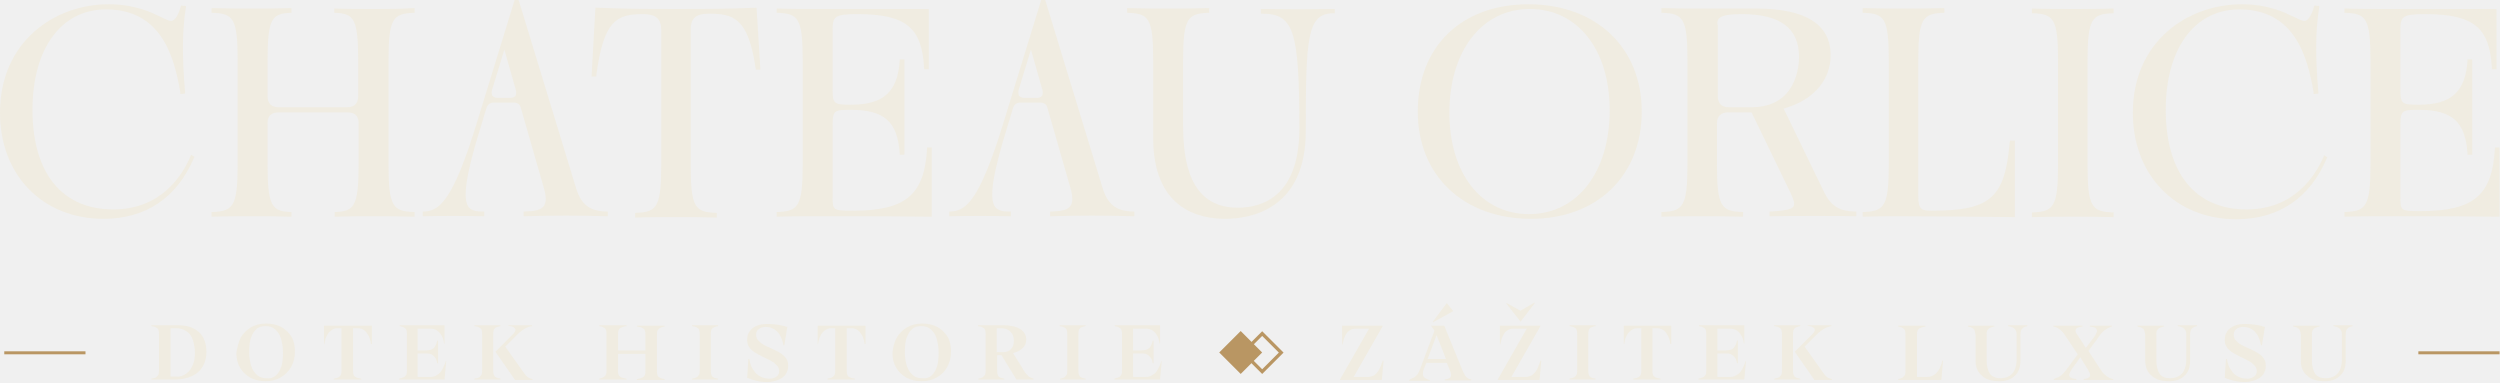
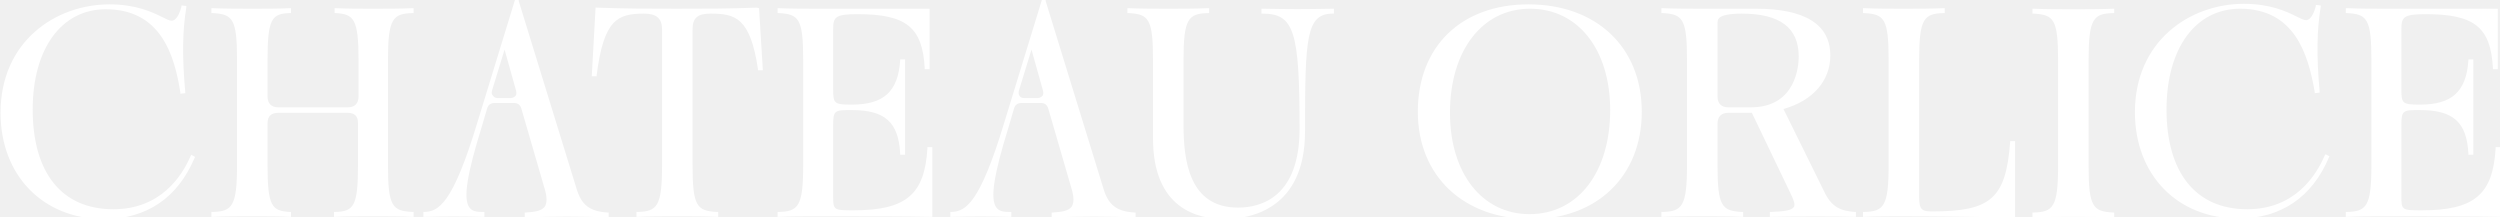
- <svg xmlns="http://www.w3.org/2000/svg" width="366" height="56" viewBox="0 0 366 56" fill="none">
-   <g clip-path="url(#clip0_7_509)">
-     <path d="M27.908 22.838C26.657 25.779 23.528 30.659 16.582 30.659C9.073 30.659 4.756 25.341 4.756 16.08C4.756 7.133 8.948 1.377 15.518 1.377C23.403 1.377 25.468 7.884 26.407 13.578V13.765L27.095 13.703V13.515C26.657 8.259 26.657 4.568 27.22 1.064V0.876L26.532 0.813L26.469 0.939C26.219 1.877 25.718 3.066 25.03 3.066C24.717 3.066 24.216 2.816 23.591 2.503C22.151 1.815 19.774 0.626 15.894 0.626C8.01 0.626 0 6.069 0 16.518C0 25.654 6.257 32.036 15.143 32.036C21.338 32.036 25.906 28.97 28.409 23.088L28.471 22.963L27.971 22.65L27.908 22.838Z" fill="#F0ECE1" />
-     <path d="M55.441 1.314H53.752C52.938 1.314 50.686 1.314 49.121 1.251H48.934V1.877H49.121C51.749 2.002 52.438 2.691 52.438 8.76V14.078C52.438 15.142 51.874 15.705 50.811 15.705H40.799C39.735 15.705 39.172 15.142 39.172 14.078V8.76C39.172 2.691 39.86 2.002 42.488 1.877H42.676V1.189H42.488C40.924 1.251 38.796 1.251 37.858 1.251H36.168C35.23 1.251 32.852 1.251 31.162 1.189H30.974V1.877H31.162C34.103 2.002 34.792 2.628 34.792 8.76V24.152C34.792 30.221 34.103 30.91 31.162 31.035H30.974V31.723H31.162C32.852 31.66 35.292 31.66 36.168 31.66H37.858C38.796 31.66 40.924 31.66 42.488 31.723H42.676V31.035H42.488C39.86 30.91 39.172 30.221 39.172 24.152V18.02C39.172 16.956 39.735 16.456 40.799 16.456H50.873C51.937 16.456 52.5 16.956 52.5 18.02V24.152C52.5 30.221 51.812 30.91 49.184 31.035H48.996V31.723H49.184C50.748 31.66 52.938 31.66 53.814 31.66H55.504C56.443 31.66 58.82 31.66 60.51 31.723H60.698V31.035H60.51C57.569 30.91 56.88 30.284 56.88 24.152V8.76C56.88 2.691 57.569 2.002 60.51 1.877H60.698V1.189H60.51C58.82 1.314 56.38 1.314 55.441 1.314Z" fill="#F0ECE1" />
-     <path d="M84.351 27.593L75.966 0.125L75.903 0H75.34L69.834 17.895C66.204 29.783 64.202 30.847 62.074 30.972H61.886V31.66H62.074C65.14 31.598 67.518 31.598 70.71 31.66H70.897V30.972H70.71C69.771 30.972 69.02 30.847 68.582 30.284C67.706 29.032 68.207 25.529 70.397 18.521L71.21 15.83C71.398 15.267 71.773 15.017 72.337 15.017H75.152C75.778 15.017 76.153 15.267 76.279 15.893L79.658 27.656C79.971 28.782 79.971 29.596 79.658 30.096C79.22 30.784 78.219 30.91 76.842 30.972H76.654V31.66H76.842C80.659 31.535 84.977 31.535 88.794 31.66H88.981V30.972H88.794C86.353 30.91 85.102 29.971 84.351 27.593ZM72.024 13.202L73.838 7.258L75.528 13.202C75.59 13.515 75.59 13.828 75.465 14.016C75.34 14.203 75.09 14.329 74.714 14.329H72.837C72.524 14.329 72.274 14.203 72.086 14.016C71.961 13.828 71.961 13.515 72.024 13.202Z" fill="#F0ECE1" />
-     <path d="M110.757 1.126C106.565 1.314 103.248 1.314 99.056 1.314C94.863 1.314 91.547 1.314 87.354 1.126H87.167L86.603 11.2H87.292V11.075C88.356 2.941 90.295 2.065 94.175 2.065C95.99 2.065 96.803 2.753 96.803 4.38V24.277C96.803 30.346 96.115 31.035 93.174 31.16H92.986V31.848H93.174C94.863 31.785 97.304 31.785 98.18 31.785H99.744C100.683 31.785 103.061 31.785 104.75 31.848H104.938V31.16H104.75C101.809 31.035 101.121 30.409 101.121 24.277V4.317C101.121 2.691 101.872 2.002 103.749 2.002C107.316 2.002 109.568 2.565 110.632 10.074V10.199H111.321L110.757 1.064V1.126Z" fill="#F0ECE1" />
-     <path d="M135.725 21.712C135.349 28.532 132.596 30.847 124.837 30.847C121.896 30.847 121.896 30.784 121.896 28.72V18.333C121.896 16.143 122.146 16.08 124.586 16.08C129.467 16.08 131.407 17.832 131.72 22.463V22.65H132.408V8.697H131.72V8.885C131.407 13.453 129.342 15.33 124.586 15.33C122.083 15.33 121.896 15.204 121.896 13.077V4.317C121.896 2.44 122.209 2.065 125.462 2.065C132.596 2.065 134.974 4.004 135.287 9.949V10.136H135.975V1.314H118.892C117.954 1.314 115.576 1.314 113.886 1.251H113.698V1.877H113.886C116.827 2.002 117.515 2.628 117.515 8.76V24.152C117.515 30.221 116.827 30.91 113.886 31.035H113.698V31.723H113.886C115.576 31.66 118.016 31.66 118.892 31.66C128.153 31.66 131.97 31.66 136.225 31.723H136.413V21.587H135.725V21.712Z" fill="#F0ECE1" />
-     <path d="M161.443 27.593L153.058 0.125L152.995 0H152.432L146.926 17.895C143.296 29.783 141.294 30.847 139.166 30.972H138.979V31.66H139.166C142.233 31.598 144.61 31.598 147.802 31.66H147.989V30.972H147.802C146.863 30.972 146.112 30.847 145.674 30.284C144.798 29.032 145.299 25.529 147.489 18.521L148.302 15.83C148.49 15.267 148.865 15.017 149.429 15.017H152.244C152.87 15.017 153.246 15.267 153.371 15.893L156.75 27.656C157.063 28.782 157.063 29.596 156.75 30.096C156.312 30.784 155.311 30.91 153.934 30.972H153.746V31.66H153.934C157.751 31.535 162.069 31.535 165.886 31.66H166.074V30.972H165.886C163.445 30.91 162.194 29.971 161.443 27.593ZM149.116 13.202L150.93 7.258L152.62 13.202C152.683 13.515 152.683 13.828 152.557 14.016C152.432 14.203 152.182 14.329 151.806 14.329H149.929C149.616 14.329 149.366 14.203 149.178 14.016C149.116 13.828 149.053 13.515 149.116 13.202Z" fill="#F0ECE1" />
-     <path d="M184.783 1.314H184.596V2.002H184.783C189.414 2.002 190.227 4.505 190.227 18.834C190.227 28.907 184.596 30.409 181.217 30.409C174.083 30.409 173.207 23.464 173.207 18.27V8.76C173.207 2.691 173.895 2.002 176.836 1.877H177.024V1.189H176.836C175.147 1.251 172.706 1.251 171.83 1.251H170.203C169.265 1.251 166.887 1.251 165.197 1.189H165.01V1.877H165.197C168.138 2.002 168.827 2.628 168.827 8.76V20.21C168.827 30.471 175.397 32.036 179.339 32.036C182.906 32.036 191.166 30.784 191.166 19.209C191.166 5.506 191.354 1.94 195.233 1.94H195.421V1.314H195.233C190.227 1.377 189.539 1.377 184.783 1.314Z" fill="#F0ECE1" />
-     <path d="M223.767 0.626C213.943 0.626 207.561 6.82 207.561 16.331C207.561 25.716 214.256 32.036 224.143 32.036C233.842 32.036 240.35 25.716 240.35 16.331C240.35 6.945 233.654 0.626 223.767 0.626ZM212.191 16.518C212.191 7.446 216.947 1.314 223.955 1.314C230.964 1.314 235.657 7.258 235.657 16.143C235.657 25.216 230.901 31.348 223.83 31.348C216.884 31.348 212.191 25.403 212.191 16.518Z" fill="#F0ECE1" />
-     <path d="M266.944 27.906L261.125 15.893C265.442 14.704 268.008 11.763 268.008 8.072C268.008 3.566 264.316 1.251 257.12 1.251H248.422C247.483 1.251 245.106 1.251 243.416 1.189H243.228V1.877H243.416C246.357 2.002 247.045 2.628 247.045 8.76V24.152C247.045 30.221 246.357 30.91 243.416 31.035H243.228V31.723H243.416C245.106 31.66 247.546 31.66 248.422 31.66H249.986C250.925 31.66 253.303 31.66 254.992 31.723H255.18V31.035H254.992C252.051 30.91 251.363 30.284 251.363 24.152V18.083C251.363 17.019 251.926 16.456 252.99 16.456H256.432L262.126 28.219C262.564 29.157 262.814 29.846 262.564 30.221C262.314 30.659 261.25 30.847 259.247 30.972H259.06V31.66H259.247C262.439 31.598 269.322 31.598 271.575 31.66H271.762V30.972H271.575C269.447 30.91 268.07 30.346 266.944 27.906ZM251.426 3.566C251.426 3.191 251.426 2.941 251.676 2.691C252.114 2.253 253.178 2.065 254.992 2.065C260.624 2.065 263.377 4.13 263.377 8.322C263.377 9.573 263.064 15.705 256.369 15.705H253.115C252.051 15.705 251.488 15.142 251.488 14.078V3.692L251.426 3.566Z" fill="#F0ECE1" />
-     <path d="M294.227 20.773C293.538 28.97 291.411 30.847 282.775 30.847C281.211 30.847 280.836 30.597 280.836 28.657V8.76C280.836 2.691 281.524 2.002 284.465 1.877H284.653V1.189H284.465C282.775 1.251 280.335 1.251 279.459 1.251H277.895C276.956 1.251 274.578 1.251 272.889 1.189H272.701V1.877H272.889C275.83 2.002 276.518 2.628 276.518 8.76V24.152C276.518 30.221 275.83 30.91 272.889 31.035H272.701V31.723H272.889C274.578 31.66 277.019 31.66 277.895 31.66C283.464 31.66 289.158 31.723 294.79 31.785H294.978V20.585H294.289L294.227 20.773Z" fill="#F0ECE1" />
-     <path d="M304.239 1.314H302.674C301.736 1.314 299.358 1.314 297.668 1.251H297.481V1.94H297.668C300.609 2.065 301.298 2.691 301.298 8.822V24.215C301.298 30.284 300.609 30.972 297.668 31.097H297.481V31.785H297.668C299.358 31.723 301.798 31.723 302.674 31.723H304.239C305.177 31.723 307.555 31.723 309.245 31.785H309.432V31.097H309.245C306.304 30.972 305.615 30.346 305.615 24.215V8.822C305.615 2.753 306.304 2.065 309.245 1.94H309.432V1.251H309.245C307.618 1.314 305.177 1.314 304.239 1.314Z" fill="#F0ECE1" />
-     <path d="M340.219 22.838C338.968 25.779 335.839 30.659 328.893 30.659C321.384 30.659 317.067 25.341 317.067 16.08C317.067 7.133 321.259 1.377 327.829 1.377C335.714 1.377 337.779 7.884 338.717 13.578V13.765L339.406 13.703V13.515C338.968 8.259 338.968 4.568 339.531 1.064V0.876L338.843 0.813L338.78 0.939C338.53 1.877 338.029 3.066 337.341 3.066C337.028 3.066 336.527 2.816 335.902 2.503C334.462 1.815 332.084 0.626 328.205 0.626C320.258 0.626 312.248 6.069 312.248 16.518C312.248 25.654 318.506 32.098 327.391 32.098C333.586 32.098 338.154 29.032 340.657 23.151L340.72 23.026L340.219 22.713V22.838Z" fill="#F0ECE1" />
-     <path d="M365.249 21.587V21.774C364.874 28.594 362.12 30.91 354.361 30.91C351.42 30.91 351.42 30.847 351.42 28.782V18.333C351.42 16.143 351.67 16.08 354.111 16.08C358.992 16.08 360.931 17.832 361.244 22.463V22.65H361.933V8.697H361.244V8.885C360.931 13.453 358.866 15.33 354.111 15.33C351.608 15.33 351.42 15.204 351.42 13.077V4.317C351.42 2.44 351.733 2.065 354.987 2.065C362.12 2.065 364.498 4.004 364.811 9.949V10.136H365.499V1.314H348.416C347.478 1.314 345.1 1.314 343.41 1.251H343.223V1.877H343.41C346.352 2.002 347.04 2.628 347.04 8.76V24.152C347.04 30.221 346.352 30.91 343.41 31.035H343.223V31.723H343.41C345.1 31.66 347.54 31.66 348.416 31.66C357.678 31.66 361.495 31.66 365.75 31.723H365.937V21.587H365.249Z" fill="#F0ECE1" />
-     <path d="M12.515 51.432H0.626V51.87H12.515V51.432Z" fill="#B99663" />
-     <path d="M365.937 51.432H354.048V51.87H365.937V51.432Z" fill="#B99663" />
-     <path d="M22.902 55.187C23.027 55.061 23.153 54.936 23.215 54.811C23.278 54.623 23.278 54.436 23.278 54.123V49.055C23.278 48.742 23.278 48.554 23.215 48.367C23.153 48.179 23.09 48.054 22.902 47.991C22.777 47.866 22.527 47.803 22.151 47.741V47.616H26.031C26.907 47.616 27.658 47.741 28.284 48.054C28.91 48.367 29.41 48.804 29.723 49.368C30.036 49.931 30.224 50.682 30.224 51.495C30.224 52.308 30.036 53.059 29.66 53.685C29.285 54.311 28.784 54.749 28.096 55.062C27.408 55.374 26.594 55.562 25.718 55.562H22.151V55.437C22.527 55.374 22.777 55.312 22.902 55.187ZM27.283 54.686C27.721 54.373 27.971 53.998 28.221 53.435C28.471 52.871 28.534 52.308 28.534 51.62C28.534 50.932 28.409 50.306 28.221 49.743C28.034 49.18 27.721 48.742 27.283 48.492C26.845 48.179 26.344 48.054 25.781 48.054H24.967V55.124H25.781C26.344 55.187 26.845 54.999 27.283 54.686Z" fill="#F0ECE1" />
-     <path d="M35.23 49.43C35.605 48.804 36.106 48.304 36.731 47.928C37.357 47.553 38.108 47.365 38.984 47.365C39.798 47.365 40.548 47.553 41.174 47.866C41.8 48.241 42.301 48.679 42.676 49.305C43.051 49.931 43.177 50.682 43.177 51.495C43.177 52.308 42.989 53.059 42.614 53.748C42.238 54.373 41.737 54.874 41.112 55.249C40.486 55.625 39.735 55.812 38.859 55.812C38.045 55.812 37.295 55.625 36.669 55.312C36.043 54.936 35.542 54.498 35.167 53.873C34.792 53.247 34.604 52.559 34.604 51.683C34.729 50.869 34.917 50.118 35.23 49.43ZM40.361 54.999C40.736 54.686 40.986 54.248 41.174 53.685C41.362 53.122 41.425 52.434 41.425 51.62C41.425 50.807 41.299 50.118 41.112 49.493C40.924 48.93 40.611 48.492 40.236 48.179C39.86 47.866 39.422 47.741 38.859 47.741C38.358 47.741 37.858 47.866 37.545 48.179C37.169 48.492 36.919 48.93 36.731 49.493C36.544 50.056 36.481 50.744 36.481 51.557C36.481 52.371 36.606 53.059 36.794 53.622C36.982 54.185 37.295 54.623 37.67 54.936C38.045 55.249 38.483 55.374 39.047 55.374C39.547 55.437 39.985 55.312 40.361 54.999Z" fill="#F0ECE1" />
-     <path d="M49.622 55.187C49.809 55.061 49.872 54.936 49.935 54.811C49.997 54.623 49.997 54.436 49.997 54.123V48.054H49.371C49.059 48.054 48.746 48.179 48.495 48.367C48.245 48.554 47.995 48.804 47.87 49.117C47.682 49.43 47.557 49.868 47.494 50.369H47.432V47.678H54.44V50.369H54.315C54.252 49.868 54.127 49.493 53.94 49.117C53.752 48.804 53.564 48.492 53.251 48.304C53.001 48.116 52.688 48.054 52.312 48.054H51.687V54.123C51.687 54.436 51.687 54.623 51.749 54.811C51.812 54.999 51.874 55.124 52.062 55.187C52.187 55.312 52.5 55.374 52.876 55.437V55.562H48.871V55.437C49.246 55.374 49.497 55.312 49.622 55.187Z" fill="#F0ECE1" />
-     <path d="M64.014 54.874C64.327 54.686 64.577 54.436 64.765 54.06C64.953 53.685 65.14 53.309 65.266 52.871H65.328L65.078 55.562H58.445V55.437C58.758 55.374 59.008 55.249 59.196 55.187C59.321 55.061 59.446 54.936 59.509 54.811C59.571 54.623 59.571 54.436 59.571 54.123V49.055C59.571 48.742 59.571 48.554 59.509 48.367C59.446 48.179 59.383 48.054 59.196 47.991C59.071 47.866 58.82 47.803 58.508 47.741V47.616H65.078V50.306H65.015C64.953 49.806 64.828 49.43 64.64 49.117C64.452 48.804 64.264 48.554 63.952 48.367C63.639 48.179 63.326 48.116 62.95 48.116H61.136V51.307H62.262C62.575 51.307 62.888 51.245 63.138 51.182C63.388 51.057 63.576 50.932 63.701 50.682C63.826 50.494 63.952 50.181 64.014 49.868H64.139V53.184H64.014C63.952 52.871 63.889 52.559 63.701 52.371C63.576 52.183 63.388 51.995 63.138 51.87C62.888 51.745 62.637 51.745 62.262 51.745H61.136V55.187H63.013C63.388 55.187 63.764 55.061 64.014 54.874Z" fill="#F0ECE1" />
-     <path d="M70.209 55.187C70.334 55.061 70.459 54.936 70.522 54.811C70.584 54.623 70.584 54.436 70.584 54.123V49.055C70.584 48.742 70.584 48.554 70.522 48.367C70.459 48.179 70.397 48.054 70.209 47.991C70.084 47.866 69.834 47.803 69.458 47.741V47.616H73.275V47.741C72.9 47.803 72.649 47.928 72.524 47.991C72.399 48.116 72.274 48.241 72.274 48.367C72.211 48.554 72.211 48.742 72.211 49.055V54.123C72.211 54.436 72.211 54.623 72.274 54.811C72.336 54.999 72.399 55.124 72.524 55.187C72.649 55.312 72.9 55.374 73.275 55.437V55.562H69.458V55.437C69.834 55.374 70.084 55.312 70.209 55.187ZM72.524 51.495L75.152 48.867C75.34 48.679 75.403 48.554 75.465 48.367C75.465 48.179 75.403 48.054 75.215 47.928C75.027 47.803 74.777 47.741 74.401 47.678V47.616H77.906V47.741C77.53 47.803 77.155 47.928 76.842 48.116C76.529 48.304 76.153 48.554 75.778 48.93L73.963 50.744L76.591 54.436C76.779 54.686 76.904 54.874 77.03 54.999C77.155 55.124 77.28 55.249 77.405 55.312C77.53 55.374 77.718 55.437 77.968 55.499V55.625H75.403L72.524 51.495Z" fill="#F0ECE1" />
-     <path d="M90.546 54.811C90.608 54.999 90.733 55.124 90.859 55.187C91.046 55.312 91.297 55.374 91.735 55.437V55.562H87.73V55.437C88.043 55.374 88.293 55.249 88.418 55.187C88.543 55.061 88.668 54.936 88.731 54.811C88.794 54.623 88.794 54.436 88.794 54.123V49.055C88.794 48.742 88.794 48.554 88.731 48.367C88.668 48.179 88.606 48.054 88.418 47.991C88.293 47.866 88.043 47.803 87.73 47.741V47.616H91.735V47.741C91.297 47.803 91.046 47.928 90.859 47.991C90.671 48.116 90.608 48.241 90.546 48.367C90.483 48.554 90.483 48.742 90.483 49.055V51.307H94.488V49.117C94.488 48.804 94.488 48.617 94.425 48.429C94.363 48.241 94.238 48.116 94.112 48.054C93.925 47.928 93.674 47.866 93.236 47.803V47.678H97.304V47.803C96.928 47.866 96.678 47.991 96.553 48.054C96.428 48.179 96.303 48.304 96.24 48.429C96.177 48.617 96.177 48.804 96.177 49.117V54.185C96.177 54.498 96.177 54.686 96.24 54.874C96.303 55.061 96.365 55.187 96.553 55.249C96.678 55.374 96.928 55.437 97.304 55.499V55.625H93.236V55.499C93.674 55.437 93.925 55.312 94.112 55.249C94.3 55.124 94.363 54.999 94.425 54.874C94.488 54.686 94.488 54.498 94.488 54.185V51.808H90.483V54.185C90.421 54.436 90.483 54.623 90.546 54.811Z" fill="#F0ECE1" />
-     <path d="M102.059 55.187C102.185 55.061 102.31 54.936 102.372 54.811C102.435 54.623 102.435 54.436 102.435 54.123V49.055C102.435 48.742 102.435 48.554 102.372 48.367C102.31 48.179 102.247 48.054 102.059 47.991C101.934 47.866 101.684 47.803 101.309 47.741V47.616H105.126V47.741C104.75 47.803 104.5 47.928 104.375 47.991C104.25 48.116 104.124 48.241 104.124 48.367C104.062 48.554 104.062 48.742 104.062 49.055V54.123C104.062 54.436 104.062 54.623 104.124 54.811C104.187 54.999 104.25 55.124 104.375 55.187C104.5 55.312 104.75 55.374 105.126 55.437V55.562H101.309V55.437C101.684 55.374 101.872 55.312 102.059 55.187Z" fill="#F0ECE1" />
-     <path d="M109.568 52.559H109.694C109.819 53.247 110.006 53.81 110.319 54.185C110.57 54.623 110.945 54.936 111.321 55.124C111.696 55.312 112.134 55.437 112.635 55.437C113.073 55.437 113.448 55.312 113.698 55.124C113.949 54.936 114.074 54.623 114.074 54.373C114.074 54.123 114.011 53.873 113.886 53.685C113.761 53.497 113.511 53.309 113.26 53.059C112.947 52.871 112.509 52.621 111.946 52.371C111.321 52.058 110.82 51.808 110.445 51.557C110.069 51.307 109.819 51.057 109.631 50.744C109.443 50.431 109.381 50.118 109.381 49.743C109.381 49.242 109.506 48.867 109.756 48.492C110.006 48.116 110.382 47.866 110.82 47.678C111.258 47.49 111.821 47.428 112.447 47.428C112.947 47.428 113.448 47.49 113.949 47.553C114.387 47.616 114.825 47.741 115.263 47.866L114.825 50.556H114.7C114.574 49.931 114.387 49.368 114.136 48.992C113.886 48.617 113.573 48.304 113.198 48.116C112.822 47.928 112.447 47.866 112.009 47.866C111.633 47.866 111.321 47.991 111.07 48.179C110.82 48.367 110.695 48.679 110.695 48.992C110.695 49.242 110.757 49.493 110.883 49.68C111.008 49.868 111.258 50.056 111.508 50.306C111.821 50.494 112.259 50.744 112.76 50.932C113.448 51.245 113.949 51.495 114.324 51.745C114.7 51.995 114.95 52.246 115.138 52.559C115.325 52.809 115.388 53.184 115.388 53.56C115.388 54.06 115.263 54.436 115.012 54.811C114.762 55.187 114.387 55.437 113.886 55.625C113.386 55.812 112.885 55.937 112.259 55.937C111.759 55.937 111.258 55.875 110.757 55.75C110.257 55.625 109.819 55.499 109.381 55.312L109.568 52.559Z" fill="#F0ECE1" />
-     <path d="M121.896 55.187C122.083 55.061 122.146 54.936 122.209 54.811C122.271 54.623 122.271 54.436 122.271 54.123V48.054H121.645C121.333 48.054 121.02 48.179 120.769 48.367C120.519 48.554 120.269 48.804 120.144 49.117C119.956 49.43 119.831 49.868 119.768 50.369H119.706V47.678H126.714V50.369H126.589C126.526 49.868 126.401 49.493 126.213 49.117C126.026 48.804 125.838 48.492 125.525 48.304C125.275 48.116 124.962 48.054 124.586 48.054H123.961V54.123C123.961 54.436 123.961 54.623 124.023 54.811C124.086 54.999 124.148 55.124 124.336 55.187C124.461 55.312 124.774 55.374 125.15 55.437V55.562H121.145V55.437C121.458 55.374 121.771 55.312 121.896 55.187Z" fill="#F0ECE1" />
-     <path d="M131.282 49.43C131.657 48.804 132.158 48.304 132.784 47.928C133.409 47.553 134.16 47.365 135.036 47.365C135.912 47.365 136.601 47.553 137.227 47.866C137.852 48.241 138.353 48.679 138.728 49.305C139.104 49.931 139.229 50.682 139.229 51.495C139.229 52.308 139.041 53.059 138.666 53.748C138.29 54.436 137.79 54.874 137.164 55.249C136.538 55.625 135.787 55.812 134.911 55.812C134.098 55.812 133.347 55.625 132.721 55.312C132.095 54.936 131.595 54.498 131.219 53.873C130.844 53.247 130.656 52.559 130.656 51.683C130.719 50.869 130.906 50.118 131.282 49.43ZM136.35 54.999C136.726 54.686 136.976 54.248 137.164 53.685C137.352 53.122 137.414 52.434 137.414 51.62C137.414 50.807 137.289 50.118 137.101 49.493C136.914 48.93 136.601 48.492 136.225 48.179C135.85 47.866 135.412 47.741 134.849 47.741C134.348 47.741 133.847 47.866 133.535 48.179C133.159 48.492 132.909 48.93 132.721 49.493C132.533 50.056 132.471 50.744 132.471 51.557C132.471 52.371 132.596 53.059 132.784 53.622C132.971 54.185 133.284 54.623 133.66 54.936C134.035 55.249 134.473 55.374 135.036 55.374C135.537 55.437 136.038 55.312 136.35 54.999Z" fill="#F0ECE1" />
-     <path d="M143.922 55.187C144.047 55.061 144.172 54.936 144.235 54.811C144.297 54.623 144.297 54.436 144.297 54.123V49.055C144.297 48.742 144.297 48.554 144.235 48.367C144.172 48.179 144.11 48.054 143.922 47.991C143.797 47.866 143.547 47.803 143.171 47.741V47.616H146.863C147.927 47.616 148.74 47.803 149.366 48.179C149.929 48.554 150.242 49.055 150.242 49.743C150.242 50.244 150.054 50.682 149.679 50.994C149.303 51.37 148.865 51.557 148.302 51.683L149.741 53.998C149.804 54.123 149.867 54.248 149.929 54.311C150.117 54.623 150.367 54.874 150.555 55.062C150.743 55.249 150.993 55.312 151.306 55.437V55.562H148.803L146.613 51.995H145.987V54.123C145.987 54.436 145.987 54.623 146.05 54.811C146.112 54.999 146.175 55.124 146.3 55.187C146.425 55.312 146.675 55.374 147.051 55.437V55.562H143.234V55.437C143.547 55.374 143.797 55.312 143.922 55.187ZM147.989 51.12C148.302 50.807 148.427 50.431 148.427 49.868C148.427 49.305 148.24 48.867 147.927 48.554C147.614 48.241 147.176 48.054 146.613 48.054H145.924V51.557H146.738C147.301 51.557 147.739 51.432 147.989 51.12Z" fill="#F0ECE1" />
-     <path d="M155.874 55.187C155.999 55.061 156.124 54.936 156.187 54.811C156.249 54.623 156.249 54.436 156.249 54.123V49.055C156.249 48.742 156.249 48.554 156.187 48.367C156.124 48.179 156.062 48.054 155.874 47.991C155.749 47.866 155.498 47.803 155.123 47.741V47.616H158.94V47.741C158.565 47.803 158.314 47.928 158.189 47.991C158.064 48.116 157.939 48.241 157.939 48.367C157.876 48.554 157.876 48.742 157.876 49.055V54.123C157.876 54.436 157.876 54.623 157.939 54.811C158.001 54.999 158.064 55.124 158.189 55.187C158.314 55.312 158.565 55.374 158.94 55.437V55.562H155.186V55.437C155.498 55.374 155.749 55.312 155.874 55.187Z" fill="#F0ECE1" />
-     <path d="M168.764 54.874C169.077 54.686 169.327 54.436 169.515 54.06C169.703 53.685 169.891 53.309 170.016 52.871H170.078L169.828 55.562H163.133V55.437C163.445 55.374 163.696 55.249 163.883 55.187C164.009 55.061 164.134 54.936 164.196 54.811C164.259 54.623 164.259 54.436 164.259 54.123V49.055C164.259 48.742 164.259 48.554 164.196 48.367C164.134 48.179 164.071 48.054 163.883 47.991C163.758 47.866 163.508 47.803 163.195 47.741V47.616H169.828V50.306H169.765C169.703 49.806 169.578 49.43 169.39 49.117C169.202 48.804 169.015 48.554 168.702 48.367C168.389 48.179 168.076 48.116 167.7 48.116H165.886V51.307H167.012C167.325 51.307 167.638 51.245 167.888 51.182C168.138 51.057 168.326 50.932 168.451 50.682C168.577 50.494 168.702 50.181 168.764 49.868H168.889V53.184H168.764C168.702 52.871 168.639 52.559 168.451 52.371C168.326 52.183 168.138 51.995 167.888 51.87C167.638 51.745 167.388 51.745 167.012 51.745H165.886V55.187H167.763C168.138 55.187 168.451 55.061 168.764 54.874Z" fill="#F0ECE1" />
-     <path d="M201.178 54.936C201.428 54.749 201.679 54.498 201.866 54.185C202.054 53.873 202.242 53.372 202.429 52.809H202.555L202.304 55.625H196.172V55.562L200.427 48.116H198.55C198.174 48.116 197.862 48.179 197.611 48.367C197.361 48.492 197.173 48.742 196.985 49.055C196.798 49.368 196.673 49.868 196.547 50.431H196.485V47.678H202.429V47.741L198.174 55.187H200.239C200.615 55.187 200.928 55.062 201.178 54.936Z" fill="#F0ECE1" />
-     <path d="M207.06 55.249C207.248 55.124 207.373 54.936 207.561 54.749C207.686 54.561 207.811 54.248 207.936 53.935L210.001 48.429C209.876 48.241 209.751 47.991 209.5 47.678H211.44L214.068 54.123C214.194 54.436 214.319 54.686 214.444 54.874C214.506 55.061 214.632 55.187 214.819 55.312C214.944 55.437 215.132 55.499 215.382 55.562V55.687H211.503V55.562C211.816 55.499 212.066 55.437 212.254 55.312C212.379 55.187 212.441 55.061 212.441 54.874C212.441 54.686 212.379 54.436 212.254 54.185L211.816 53.122H208.812L208.437 54.06C208.312 54.373 208.312 54.623 208.312 54.811C208.312 54.999 208.437 55.187 208.562 55.312C208.75 55.437 209 55.562 209.313 55.625V55.75H206.309V55.625C206.622 55.437 206.872 55.312 207.06 55.249ZM211.691 52.559L210.314 49.055L209 52.559H211.691ZM209.813 47.178L209.751 47.115L211.816 44.362L212.754 45.551L209.813 47.178Z" fill="#F0ECE1" />
-     <path d="M224.268 54.936C224.518 54.749 224.769 54.498 224.956 54.185C225.144 53.873 225.332 53.372 225.52 52.809H225.645L225.394 55.625H219.262V55.562L223.517 48.116H221.64C221.264 48.116 220.952 48.179 220.701 48.367C220.451 48.492 220.263 48.742 220.076 49.055C219.888 49.368 219.763 49.868 219.638 50.431H219.575V47.678H225.52V47.741L221.264 55.187H223.329C223.705 55.187 224.018 55.062 224.268 54.936ZM220.576 44.362L220.514 44.425L222.579 47.053H222.641L224.706 44.362L224.644 44.299L222.579 45.488L220.576 44.362Z" fill="#F0ECE1" />
-     <path d="M230.526 55.187C230.651 55.061 230.776 54.936 230.838 54.811C230.901 54.623 230.901 54.436 230.901 54.123V49.055C230.901 48.742 230.901 48.554 230.838 48.367C230.776 48.179 230.713 48.054 230.526 47.991C230.4 47.866 230.15 47.803 229.775 47.741V47.616H233.592V47.741C233.216 47.803 232.966 47.928 232.841 47.991C232.716 48.116 232.591 48.241 232.591 48.367C232.528 48.554 232.528 48.742 232.528 49.055V54.123C232.528 54.436 232.528 54.623 232.591 54.811C232.653 54.999 232.716 55.124 232.841 55.187C232.966 55.312 233.216 55.374 233.592 55.437V55.562H229.775V55.437C230.15 55.374 230.338 55.312 230.526 55.187Z" fill="#F0ECE1" />
-     <path d="M239.912 55.187C240.1 55.061 240.162 54.936 240.225 54.811C240.287 54.623 240.287 54.436 240.287 54.123V48.054H239.662C239.349 48.054 239.036 48.179 238.785 48.367C238.535 48.554 238.285 48.804 238.16 49.117C237.972 49.43 237.847 49.868 237.784 50.369H237.722V47.678H244.667V50.369H244.542C244.48 49.868 244.355 49.493 244.167 49.117C243.979 48.804 243.791 48.492 243.479 48.304C243.166 48.116 242.915 48.054 242.54 48.054H241.914V54.123C241.914 54.436 241.914 54.623 241.977 54.811C242.039 54.999 242.102 55.124 242.29 55.187C242.415 55.312 242.728 55.374 243.103 55.437V55.562H239.098V55.437C239.474 55.374 239.787 55.312 239.912 55.187Z" fill="#F0ECE1" />
-     <path d="M254.304 54.874C254.617 54.686 254.867 54.436 255.055 54.06C255.243 53.685 255.43 53.309 255.555 52.871H255.618L255.368 55.562H248.672V55.437C248.985 55.374 249.235 55.249 249.423 55.187C249.548 55.061 249.673 54.936 249.736 54.811C249.799 54.623 249.799 54.436 249.799 54.123V49.055C249.799 48.742 249.799 48.554 249.736 48.367C249.673 48.179 249.611 48.054 249.423 47.991C249.298 47.866 249.048 47.803 248.735 47.741V47.616H255.368V50.306H255.305C255.243 49.806 255.117 49.43 254.93 49.117C254.742 48.804 254.554 48.554 254.241 48.367C253.929 48.179 253.616 48.116 253.24 48.116H251.426V51.307H252.552C252.865 51.307 253.178 51.245 253.428 51.182C253.678 51.057 253.866 50.932 253.991 50.682C254.116 50.494 254.241 50.181 254.304 49.868H254.429V53.184H254.304C254.241 52.871 254.179 52.559 253.991 52.371C253.866 52.183 253.678 51.995 253.428 51.87C253.178 51.745 252.927 51.745 252.552 51.745H251.426V55.187H253.303C253.678 55.187 253.991 55.061 254.304 54.874Z" fill="#F0ECE1" />
-     <path d="M260.499 55.187C260.624 55.061 260.749 54.936 260.812 54.811C260.874 54.623 260.874 54.436 260.874 54.123V49.055C260.874 48.742 260.874 48.554 260.812 48.367C260.749 48.179 260.687 48.054 260.499 47.991C260.374 47.866 260.123 47.803 259.748 47.741V47.616H263.565V47.741C263.19 47.803 262.939 47.928 262.814 47.991C262.689 48.116 262.564 48.241 262.564 48.367C262.501 48.554 262.501 48.742 262.501 49.055V54.123C262.501 54.436 262.501 54.623 262.564 54.811C262.626 54.999 262.689 55.124 262.814 55.187C262.939 55.312 263.19 55.374 263.565 55.437V55.562H259.748V55.437C260.123 55.374 260.374 55.312 260.499 55.187ZM262.752 51.495L265.38 48.867C265.568 48.679 265.63 48.554 265.693 48.367C265.693 48.179 265.63 48.054 265.442 47.928C265.255 47.803 265.004 47.741 264.629 47.678V47.616H268.133V47.741C267.758 47.803 267.382 47.928 267.069 48.116C266.756 48.304 266.381 48.554 266.006 48.93L264.191 50.744L266.819 54.436C267.007 54.686 267.132 54.874 267.257 54.999C267.382 55.124 267.507 55.249 267.632 55.312C267.758 55.374 267.945 55.437 268.196 55.499V55.625H265.63L262.752 51.495Z" fill="#F0ECE1" />
-     <path d="M283.151 54.874C283.464 54.686 283.714 54.373 283.902 54.06C284.09 53.685 284.277 53.247 284.34 52.809H284.465L284.215 55.625H277.895V55.499C278.208 55.437 278.458 55.312 278.583 55.249C278.708 55.124 278.833 54.999 278.896 54.874C278.958 54.686 278.958 54.498 278.958 54.185V49.117C278.958 48.804 278.958 48.617 278.896 48.429C278.833 48.241 278.771 48.116 278.583 48.054C278.458 47.928 278.208 47.866 277.895 47.803V47.678H281.899V47.803C281.461 47.866 281.211 47.991 281.023 48.054C280.836 48.179 280.773 48.304 280.711 48.429C280.648 48.617 280.648 48.804 280.648 49.117V55.187H282.087C282.525 55.187 282.901 55.061 283.151 54.874Z" fill="#F0ECE1" />
-     <path d="M289.096 48.429C289.033 48.241 288.97 48.116 288.783 48.054C288.658 47.928 288.407 47.866 288.094 47.803V47.678H291.974V47.803C291.599 47.866 291.348 47.991 291.223 48.054C291.098 48.179 290.973 48.304 290.91 48.429C290.848 48.617 290.848 48.804 290.848 49.117V52.746C290.848 53.622 291.035 54.311 291.348 54.749C291.724 55.187 292.224 55.374 292.85 55.374C293.601 55.374 294.164 55.124 294.602 54.686C294.978 54.248 295.228 53.56 295.228 52.684V49.18C295.228 48.867 295.228 48.617 295.165 48.492C295.103 48.304 294.978 48.179 294.852 48.054C294.665 47.928 294.414 47.803 293.976 47.741V47.616H296.792V47.741C296.479 47.803 296.229 47.928 296.104 48.054C295.979 48.179 295.854 48.304 295.854 48.492C295.791 48.679 295.791 48.93 295.791 49.18V52.746C295.791 53.748 295.541 54.498 294.978 54.999C294.414 55.562 293.664 55.812 292.725 55.812C291.599 55.812 290.723 55.562 290.159 54.999C289.534 54.498 289.221 53.748 289.221 52.809V49.055C289.158 48.804 289.158 48.554 289.096 48.429Z" fill="#F0ECE1" />
-     <path d="M301.298 55.249C301.485 55.124 301.736 54.999 301.923 54.811C302.111 54.623 302.361 54.373 302.612 53.998L304.176 51.87L302.424 49.242C302.236 48.93 302.049 48.679 301.861 48.492C301.673 48.304 301.485 48.179 301.298 48.054C301.11 47.928 300.86 47.866 300.609 47.803V47.678H304.864V47.803C304.489 47.866 304.176 47.928 304.051 48.054C303.926 48.116 303.863 48.241 303.863 48.429C303.863 48.617 303.988 48.867 304.239 49.18L305.365 50.932L306.554 49.368C306.804 49.055 306.929 48.742 306.992 48.554C307.055 48.367 306.929 48.179 306.804 48.054C306.679 47.928 306.366 47.866 305.928 47.803V47.678H309.182V47.803C308.869 47.866 308.556 48.054 308.181 48.304C307.805 48.554 307.493 48.93 307.18 49.43L305.741 51.37L307.493 54.06C307.68 54.373 307.868 54.623 308.118 54.811C308.306 54.999 308.494 55.124 308.682 55.249C308.869 55.374 309.12 55.437 309.37 55.499V55.625H305.052V55.499C305.428 55.437 305.678 55.374 305.803 55.249C305.928 55.187 305.991 54.999 305.991 54.874C305.991 54.686 305.866 54.436 305.678 54.123L304.552 52.308L303.3 54.06C303.112 54.373 302.987 54.623 302.925 54.811C302.925 54.999 302.987 55.124 303.112 55.249C303.3 55.374 303.55 55.437 303.988 55.499V55.625H300.672V55.499C300.797 55.437 301.047 55.312 301.298 55.249Z" fill="#F0ECE1" />
-     <path d="M313.938 48.429C313.875 48.241 313.813 48.116 313.625 48.054C313.5 47.928 313.249 47.866 312.937 47.803V47.678H316.816V47.803C316.441 47.866 316.19 47.991 316.065 48.054C315.94 48.179 315.815 48.304 315.752 48.429C315.69 48.617 315.69 48.804 315.69 49.117V52.746C315.69 53.622 315.878 54.311 316.19 54.749C316.503 55.187 317.066 55.374 317.692 55.374C318.443 55.374 319.006 55.124 319.444 54.686C319.82 54.248 320.07 53.56 320.07 52.684V49.18C320.07 48.867 320.07 48.617 320.007 48.492C319.945 48.304 319.82 48.179 319.695 48.054C319.507 47.928 319.257 47.803 318.819 47.741V47.616H321.634V47.741C321.322 47.803 321.071 47.928 320.946 48.054C320.821 48.179 320.696 48.304 320.696 48.492C320.633 48.679 320.633 48.93 320.633 49.18V52.746C320.633 53.748 320.383 54.498 319.82 54.999C319.257 55.562 318.506 55.812 317.567 55.812C316.441 55.812 315.565 55.562 315.001 54.999C314.376 54.498 314.063 53.748 314.063 52.809V49.055C314 48.804 314 48.554 313.938 48.429Z" fill="#F0ECE1" />
-     <path d="M325.889 52.559H326.015C326.14 53.247 326.328 53.81 326.64 54.185C326.891 54.623 327.266 54.936 327.642 55.124C328.017 55.312 328.455 55.437 328.956 55.437C329.394 55.437 329.769 55.312 330.019 55.124C330.27 54.936 330.395 54.623 330.395 54.373C330.395 54.123 330.332 53.873 330.207 53.685C330.082 53.497 329.832 53.309 329.581 53.059C329.269 52.871 328.831 52.621 328.267 52.371C327.642 52.058 327.141 51.808 326.766 51.557C326.39 51.307 326.14 51.057 325.952 50.744C325.764 50.431 325.702 50.118 325.702 49.743C325.702 49.242 325.827 48.867 326.077 48.492C326.328 48.116 326.703 47.866 327.141 47.678C327.579 47.49 328.142 47.428 328.768 47.428C329.269 47.428 329.769 47.49 330.27 47.553C330.708 47.616 331.146 47.741 331.584 47.866L331.146 50.556H331.021C330.895 49.931 330.708 49.368 330.457 48.992C330.207 48.617 329.894 48.304 329.519 48.116C329.143 47.928 328.768 47.866 328.33 47.866C327.954 47.866 327.642 47.991 327.391 48.179C327.141 48.367 327.016 48.679 327.016 48.992C327.016 49.242 327.078 49.493 327.204 49.68C327.329 49.868 327.579 50.056 327.829 50.306C328.142 50.494 328.58 50.744 329.081 50.932C329.769 51.245 330.27 51.495 330.645 51.745C331.021 51.995 331.271 52.246 331.459 52.559C331.646 52.809 331.709 53.184 331.709 53.56C331.709 54.06 331.584 54.436 331.334 54.811C331.083 55.187 330.708 55.437 330.207 55.625C329.707 55.812 329.206 55.937 328.58 55.937C328.08 55.937 327.579 55.875 327.078 55.75C326.578 55.625 326.14 55.499 325.702 55.312L325.889 52.559Z" fill="#F0ECE1" />
-     <path d="M336.715 48.429C336.652 48.241 336.59 48.116 336.402 48.054C336.277 47.928 336.027 47.866 335.714 47.803V47.678H339.594V47.803C339.218 47.866 338.968 47.991 338.843 48.054C338.717 48.179 338.592 48.304 338.53 48.429C338.467 48.617 338.467 48.804 338.467 49.117V52.746C338.467 53.622 338.655 54.311 338.968 54.749C339.281 55.187 339.844 55.374 340.47 55.374C341.22 55.374 341.784 55.124 342.222 54.686C342.597 54.248 342.847 53.56 342.847 52.684V49.18C342.847 48.867 342.847 48.617 342.785 48.492C342.722 48.304 342.597 48.179 342.472 48.054C342.284 47.928 342.034 47.803 341.596 47.741V47.616H344.412V47.741C344.099 47.803 343.849 47.928 343.723 48.054C343.598 48.179 343.473 48.304 343.473 48.492C343.411 48.679 343.411 48.93 343.411 49.18V52.746C343.411 53.748 343.16 54.498 342.597 54.999C342.034 55.562 341.283 55.812 340.344 55.812C339.218 55.812 338.342 55.562 337.779 54.999C337.153 54.498 336.84 53.748 336.84 52.809V49.055C336.84 48.804 336.778 48.554 336.715 48.429Z" fill="#F0ECE1" />
-     <path d="M184.778 51.604L181.637 48.463L178.495 51.604L181.637 54.745L184.778 51.604Z" fill="#B99663" />
-     <path d="M184.783 49.18L187.224 51.62L184.783 54.06L182.343 51.62L184.783 49.18ZM184.783 48.492L181.655 51.62L184.783 54.749L187.912 51.62L184.783 48.492Z" fill="#B99663" />
+ <svg xmlns="http://www.w3.org/2000/svg" version="1.1" id="Layer_1" x="0px" y="0px" viewBox="0 0 458.8 39.8" style="enable-background:new 0 0 458.8 39.8;" xml:space="preserve">
+   <style type="text/css">
+ 	.st0{fill:#FFFFFF;}
+ </style>
+   <g id="MAIN_TEXT_00000034804558015613299620000012169257319630538631_">
+     <path class="st0" d="M35,28.6c-1.6,3.7-5.5,9.8-14.2,9.8C11.4,38.4,6,31.8,6,20.1C6,8.9,11.3,1.7,19.4,1.7C29.4,1.7,32,9.9,33.1,17   l0,0.2l0.9-0.1l0-0.2c-0.6-6.6-0.5-11.3,0.2-15.6l0-0.2l-0.9-0.1l0,0.2c-0.3,1.2-0.9,2.6-1.8,2.6c-0.4,0-1-0.3-1.8-0.7   c-1.8-0.9-4.8-2.3-9.6-2.3c-9.9,0-20,6.8-20,19.9c0,11.5,7.8,19.5,19,19.5c7.8,0,13.5-3.9,16.6-11.2l0.1-0.2l-0.7-0.4L35,28.6z" />
+     <path class="st0" d="M69.5,1.6h-2.1c-1.1,0-3.9,0-5.8-0.1l-0.2,0v0.9l0.2,0c3.3,0.2,4.2,1,4.2,8.6v6.7c0,1.3-0.7,2-2,2H51.1   c-1.3,0-2-0.7-2-2V11c0-7.6,0.8-8.5,4.1-8.6l0.2,0V1.5l-0.2,0c-1.9,0.1-4.6,0.1-5.8,0.1h-2.1c-1.1,0-4.2,0-6.3-0.1l-0.2,0v0.9   l0.2,0c3.7,0.2,4.5,1,4.5,8.6v19.3c0,7.6-0.9,8.5-4.5,8.6l-0.2,0v0.9l0.2,0c2.1-0.1,5.1-0.1,6.3-0.1h2.1c1.2,0,3.9,0,5.8,0.1l0.2,0   v-0.9l-0.2,0c-3.3-0.2-4.1-1-4.1-8.6v-7.7c0-1.3,0.7-1.9,2-1.9h12.6c1.4,0,2,0.6,2,1.9v7.7c0,7.6-0.8,8.5-4.2,8.6l-0.2,0v0.9l0.2,0   c1.9-0.1,4.7-0.1,5.8-0.1h2.1c1.1,0,4.2,0,6.3,0.1l0.2,0v-0.9l-0.2,0c-3.7-0.2-4.5-1-4.5-8.6V11c0-7.6,0.9-8.5,4.5-8.6l0.2,0V1.5   l-0.2,0C73.7,1.6,70.7,1.6,69.5,1.6" />
+     <path class="st0" d="M90.3,16.6l2.3-7.5l2.1,7.5c0.1,0.4,0.1,0.8-0.1,1c-0.2,0.2-0.5,0.4-0.9,0.4h-2.3c-0.4,0-0.7-0.1-0.9-0.4   C90.2,17.3,90.2,17,90.3,16.6 M105.8,34.6L95.2,0.2l0-0.2h-0.7l-6.9,22.5c-4.5,14.9-7.1,16.3-9.7,16.4l-0.2,0v0.9l0.2,0   c3.9-0.1,6.8-0.1,10.8,0l0.2,0v-0.9l-0.2,0c-1.2,0-2.1-0.1-2.6-0.9c-1.1-1.6-0.4-6,2.3-14.7l1-3.4c0.2-0.7,0.7-1,1.4-1h3.5   c0.8,0,1.2,0.4,1.4,1.1l4.3,14.8c0.4,1.4,0.4,2.4,0,3.1c-0.6,0.8-1.8,1-3.5,1.1l-0.2,0v0.9l0.2,0c4.8-0.2,10.2-0.2,15,0l0.2,0v-0.9   l-0.2,0C108.2,38.8,106.7,37.6,105.8,34.6" />
+     <path class="st0" d="M138.9,1.4c-5.3,0.2-9.4,0.2-14.7,0.2s-9.4,0-14.7-0.2l-0.2,0L108.6,14h0.9l0-0.2c1.3-10.2,3.8-11.3,8.7-11.3   c2.3,0,3.3,0.9,3.3,2.9v24.9c0,7.6-0.9,8.5-4.5,8.6l-0.2,0v0.9l0.2,0c2.1-0.1,5.1-0.1,6.3-0.1h2c1.1,0,4.2,0,6.3,0.1l0.2,0v-0.9   l-0.2,0c-3.7-0.2-4.5-1-4.5-8.6V5.4c0-2.1,0.9-2.9,3.3-2.9c4.5,0,7.3,0.7,8.7,10.2l0,0.2h0.9l-0.7-11.4L138.9,1.4z" />
+     <path class="st0" d="M170.2,27.2c-0.5,8.5-3.9,11.4-13.6,11.4c-3.7,0-3.7-0.1-3.7-2.7V23c0-2.8,0.3-2.8,3.4-2.8   c6.1,0,8.6,2.2,8.9,8l0,0.2h0.9V10.9h-0.9l0,0.2c-0.4,5.7-3,8.1-8.9,8.1c-3.2,0-3.4-0.2-3.4-2.8V5.4c0-2.3,0.4-2.8,4.5-2.8   c8.9,0,11.9,2.4,12.3,9.9l0,0.2h0.9V1.6h-21.4c-1.1,0-4.2,0-6.3-0.1l-0.2,0v0.9l0.2,0c3.7,0.2,4.5,1,4.5,8.6v19.3   c0,7.6-0.9,8.5-4.5,8.6l-0.2,0v0.9l0.2,0c2.1-0.1,5.1-0.1,6.3-0.1c11.6,0,16.4,0,21.7,0.1l0.2,0V27h-0.9L170.2,27.2z" />
+     <path class="st0" d="M187,16.6l2.3-7.5l2.1,7.5c0.1,0.4,0.1,0.8-0.1,1c-0.2,0.2-0.5,0.4-0.9,0.4H188c-0.4,0-0.7-0.1-0.9-0.4   C186.9,17.3,186.9,17,187,16.6 M202.5,34.6L191.9,0.2l0-0.2h-0.7l-6.9,22.5c-4.5,14.9-7.1,16.3-9.7,16.4l-0.2,0v0.9l0.2,0   c3.9-0.1,6.8-0.1,10.8,0l0.2,0v-0.9l-0.2,0c-1.2,0-2.1-0.1-2.6-0.9c-1.1-1.6-0.4-6,2.3-14.7l1-3.4c0.2-0.7,0.7-1,1.4-1h3.5   c0.8,0,1.2,0.4,1.4,1.1l4.3,14.8c0.4,1.4,0.4,2.4,0,3.1c-0.6,0.8-1.8,1-3.5,1.1l-0.2,0v0.9l0.2,0c4.8-0.2,10.2-0.2,15,0l0.2,0v-0.9   l-0.2,0C204.9,38.8,203.4,37.6,202.5,34.6" />
+     <path class="st0" d="M231.7,1.6l-0.2,0v0.9h0.2c5.8,0,6.8,3.2,6.8,21.1c0,12.6-7.1,14.5-11.3,14.5c-9,0-10-8.7-10-15.2V11   c0-7.6,0.9-8.5,4.5-8.6l0.2,0V1.5l-0.2,0c-2.1,0.1-5.1,0.1-6.3,0.1h-2c-1.1,0-4.2,0-6.3-0.1l-0.2,0v0.9l0.2,0   c3.7,0.2,4.5,1,4.5,8.6v14.4c0,12.9,8.2,14.8,13.1,14.8c4.5,0,14.8-1.6,14.8-16.1c0-17.2,0.2-21.6,5.1-21.6h0.2V1.6l-0.2,0   C238.5,1.7,237.7,1.7,231.7,1.6" />
+     <path class="st0" d="M266.1,20.7c0-11.4,5.9-19.1,14.7-19.1c8.8,0,14.7,7.5,14.7,18.6c0,11.4-5.9,19.1-14.8,19.1   C272,39.3,266.1,31.8,266.1,20.7 M280.5,0.8c-12.3,0-20.3,7.7-20.3,19.7c0,11.8,8.4,19.7,20.8,19.7c12.1,0,20.3-7.9,20.3-19.7   C301.3,8.7,293,0.8,280.5,0.8" />
+     <path class="st0" d="M315.2,4.4c0-0.4,0-0.8,0.3-1.1c0.5-0.5,1.9-0.8,4.1-0.8c7.1,0,10.5,2.6,10.5,7.9c0,1.5-0.4,9.3-8.8,9.3h-4.1   c-1.3,0-2-0.7-2-2v-13V4.4z M334.7,35L327.3,20c5.4-1.5,8.6-5.2,8.6-9.8c0-5.7-4.6-8.6-13.7-8.6h-10.8c-1.1,0-4.2,0-6.3-0.1l-0.2,0   v0.9l0.2,0c3.7,0.2,4.5,1,4.5,8.6v19.3c0,7.6-0.9,8.5-4.5,8.6l-0.2,0v0.9l0.2,0c2.1-0.1,5.1-0.1,6.3-0.1h2c1.1,0,4.2,0,6.3,0.1   l0.2,0v-0.9l-0.2,0c-3.7-0.2-4.5-1-4.5-8.6v-7.6c0-1.3,0.7-2,2-2h4.3l7.1,14.8c0.6,1.2,0.9,2.1,0.6,2.5c-0.4,0.6-1.7,0.8-4.2,0.9   l-0.2,0v0.9l0.2,0c4-0.1,12.6-0.1,15.4,0l0.2,0v-0.9l-0.2,0C337.9,38.7,336.1,38.1,334.7,35" />
+     <path class="st0" d="M368.9,26.1c-0.8,10.3-3.5,12.7-14.3,12.7c-1.9,0-2.4-0.3-2.4-2.7V11c0-7.6,0.9-8.5,4.5-8.6l0.2,0V1.5l-0.2,0   c-2.1,0.1-5.1,0.1-6.3,0.1h-2c-1.1,0-4.2,0-6.3-0.1l-0.2,0v0.9l0.2,0c3.7,0.2,4.5,1,4.5,8.6v19.3c0,7.6-0.9,8.5-4.5,8.6l-0.2,0v0.9   l0.2,0c2.1-0.1,5.1-0.1,6.3-0.1c7,0,14.1,0.1,21.2,0.2l0.2,0v-14h-0.9L368.9,26.1z" />
+     <path class="st0" d="M381.5,1.7h-2c-1.1,0-4.2,0-6.3-0.1l-0.2,0v0.9l0.2,0c3.7,0.2,4.5,1,4.5,8.6v19.3c0,7.6-0.9,8.5-4.5,8.6   l-0.2,0v0.9l0.2,0c2.1-0.1,5.1-0.1,6.3-0.1h2c1.1,0,4.2,0,6.3,0.1l0.2,0v-0.9l-0.2,0c-3.7-0.2-4.5-1-4.5-8.6V11   c0-7.6,0.9-8.5,4.5-8.6l0.2,0V1.6l-0.2,0C385.7,1.7,382.6,1.7,381.5,1.7" />
+     <path class="st0" d="M426.6,28.6c-1.6,3.7-5.5,9.8-14.2,9.8c-9.4,0-14.8-6.7-14.8-18.3c0-11.2,5.3-18.5,13.5-18.5   c9.9,0,12.5,8.2,13.7,15.3l0,0.2l0.9-0.1l0-0.2c-0.6-6.6-0.5-11.3,0.2-15.6l0-0.2l-0.9-0.1l0,0.2c-0.3,1.2-0.9,2.6-1.8,2.6   c-0.4,0-1-0.3-1.8-0.7c-1.8-0.9-4.8-2.3-9.6-2.3c-9.9,0-20,6.8-20,19.9c0,11.5,7.8,19.5,19,19.5c7.8,0,13.5-3.9,16.6-11.2l0.1-0.2   l-0.7-0.4L426.6,28.6z" />
+     <path class="st0" d="M458,27l0,0.2c-0.5,8.5-3.9,11.4-13.6,11.4c-3.7,0-3.7-0.1-3.7-2.7V23c0-2.8,0.3-2.8,3.4-2.8   c6.1,0,8.6,2.2,8.9,8l0,0.2h0.9V10.9H453l0,0.2c-0.4,5.7-3,8.1-8.9,8.1c-3.2,0-3.4-0.2-3.4-2.8V5.4c0-2.3,0.4-2.8,4.5-2.8   c8.9,0,11.9,2.4,12.3,9.9l0,0.2h0.9V1.6h-21.4c-1.1,0-4.2,0-6.3-0.1l-0.2,0v0.9l0.2,0c3.7,0.2,4.5,1,4.5,8.6v19.3   c0,7.6-0.9,8.5-4.5,8.6l-0.2,0v0.9l0.2,0c2.1-0.1,5.1-0.1,6.3-0.1c11.6,0,16.4,0,21.7,0.1l0.2,0V27H458z" />
  </g>
-   <defs>
-     <clipPath id="clip0_7_509">
-       <rect width="366" height="56" fill="white" />
-     </clipPath>
-   </defs>
</svg>
